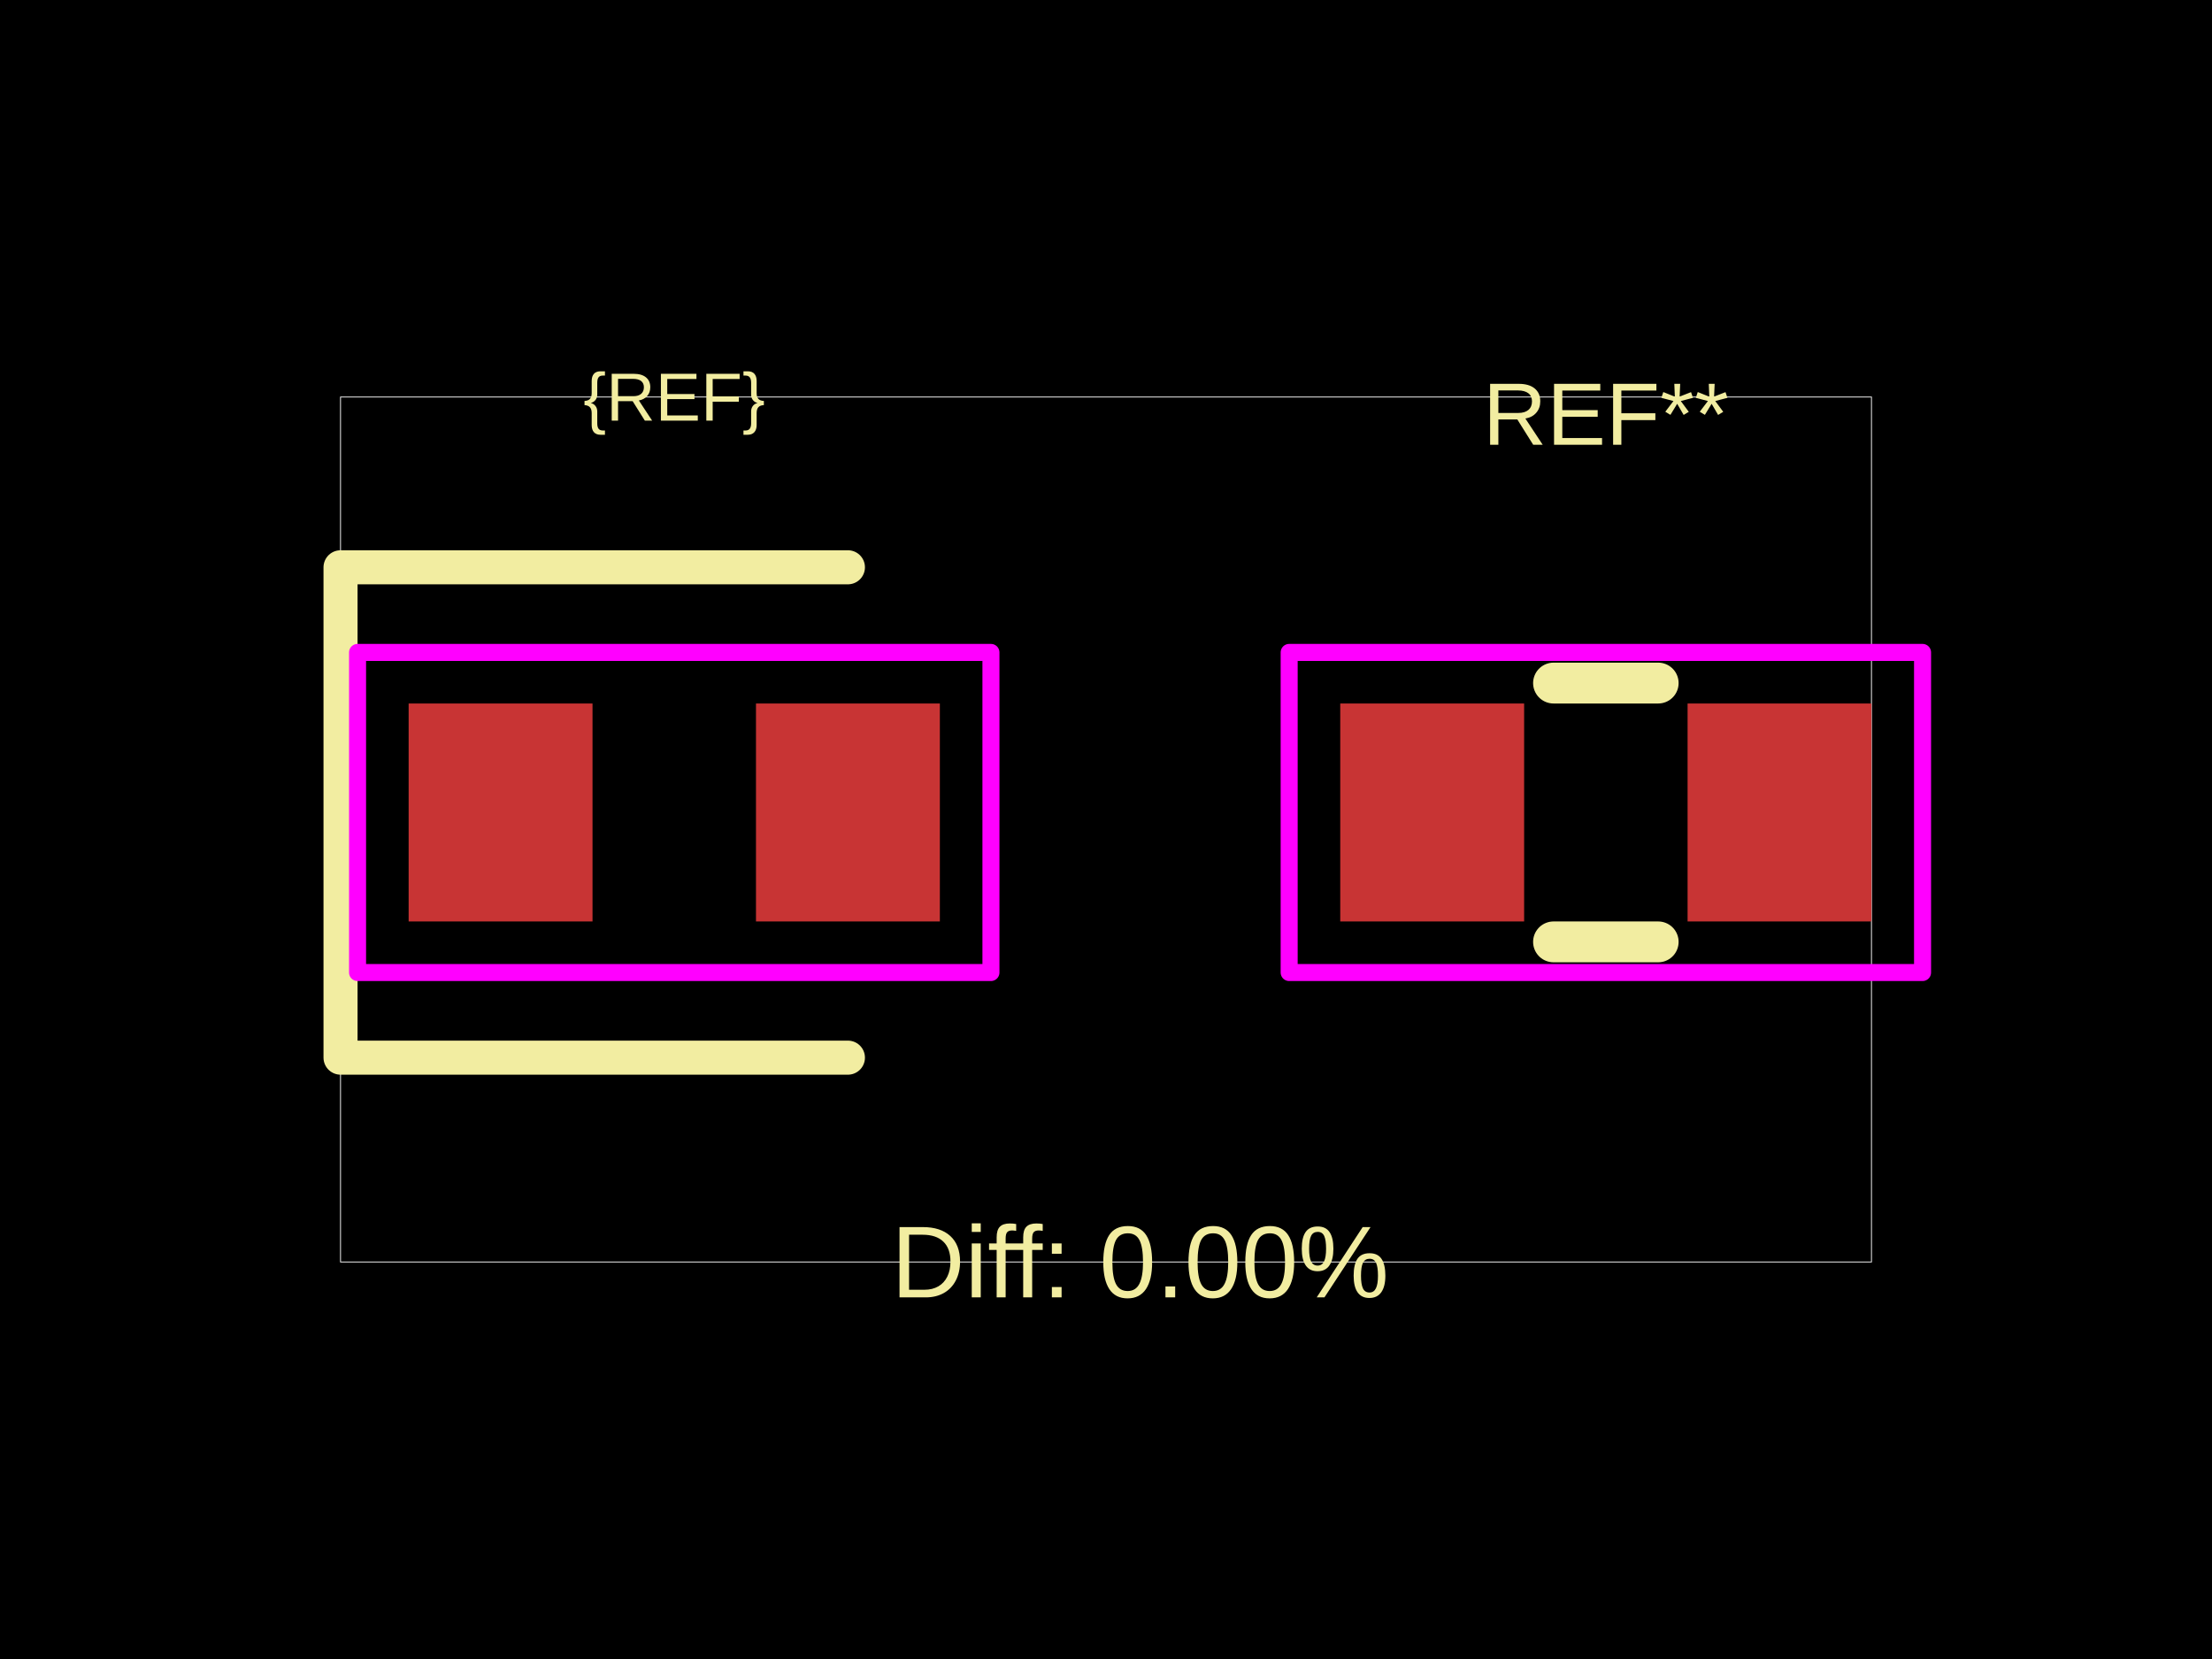
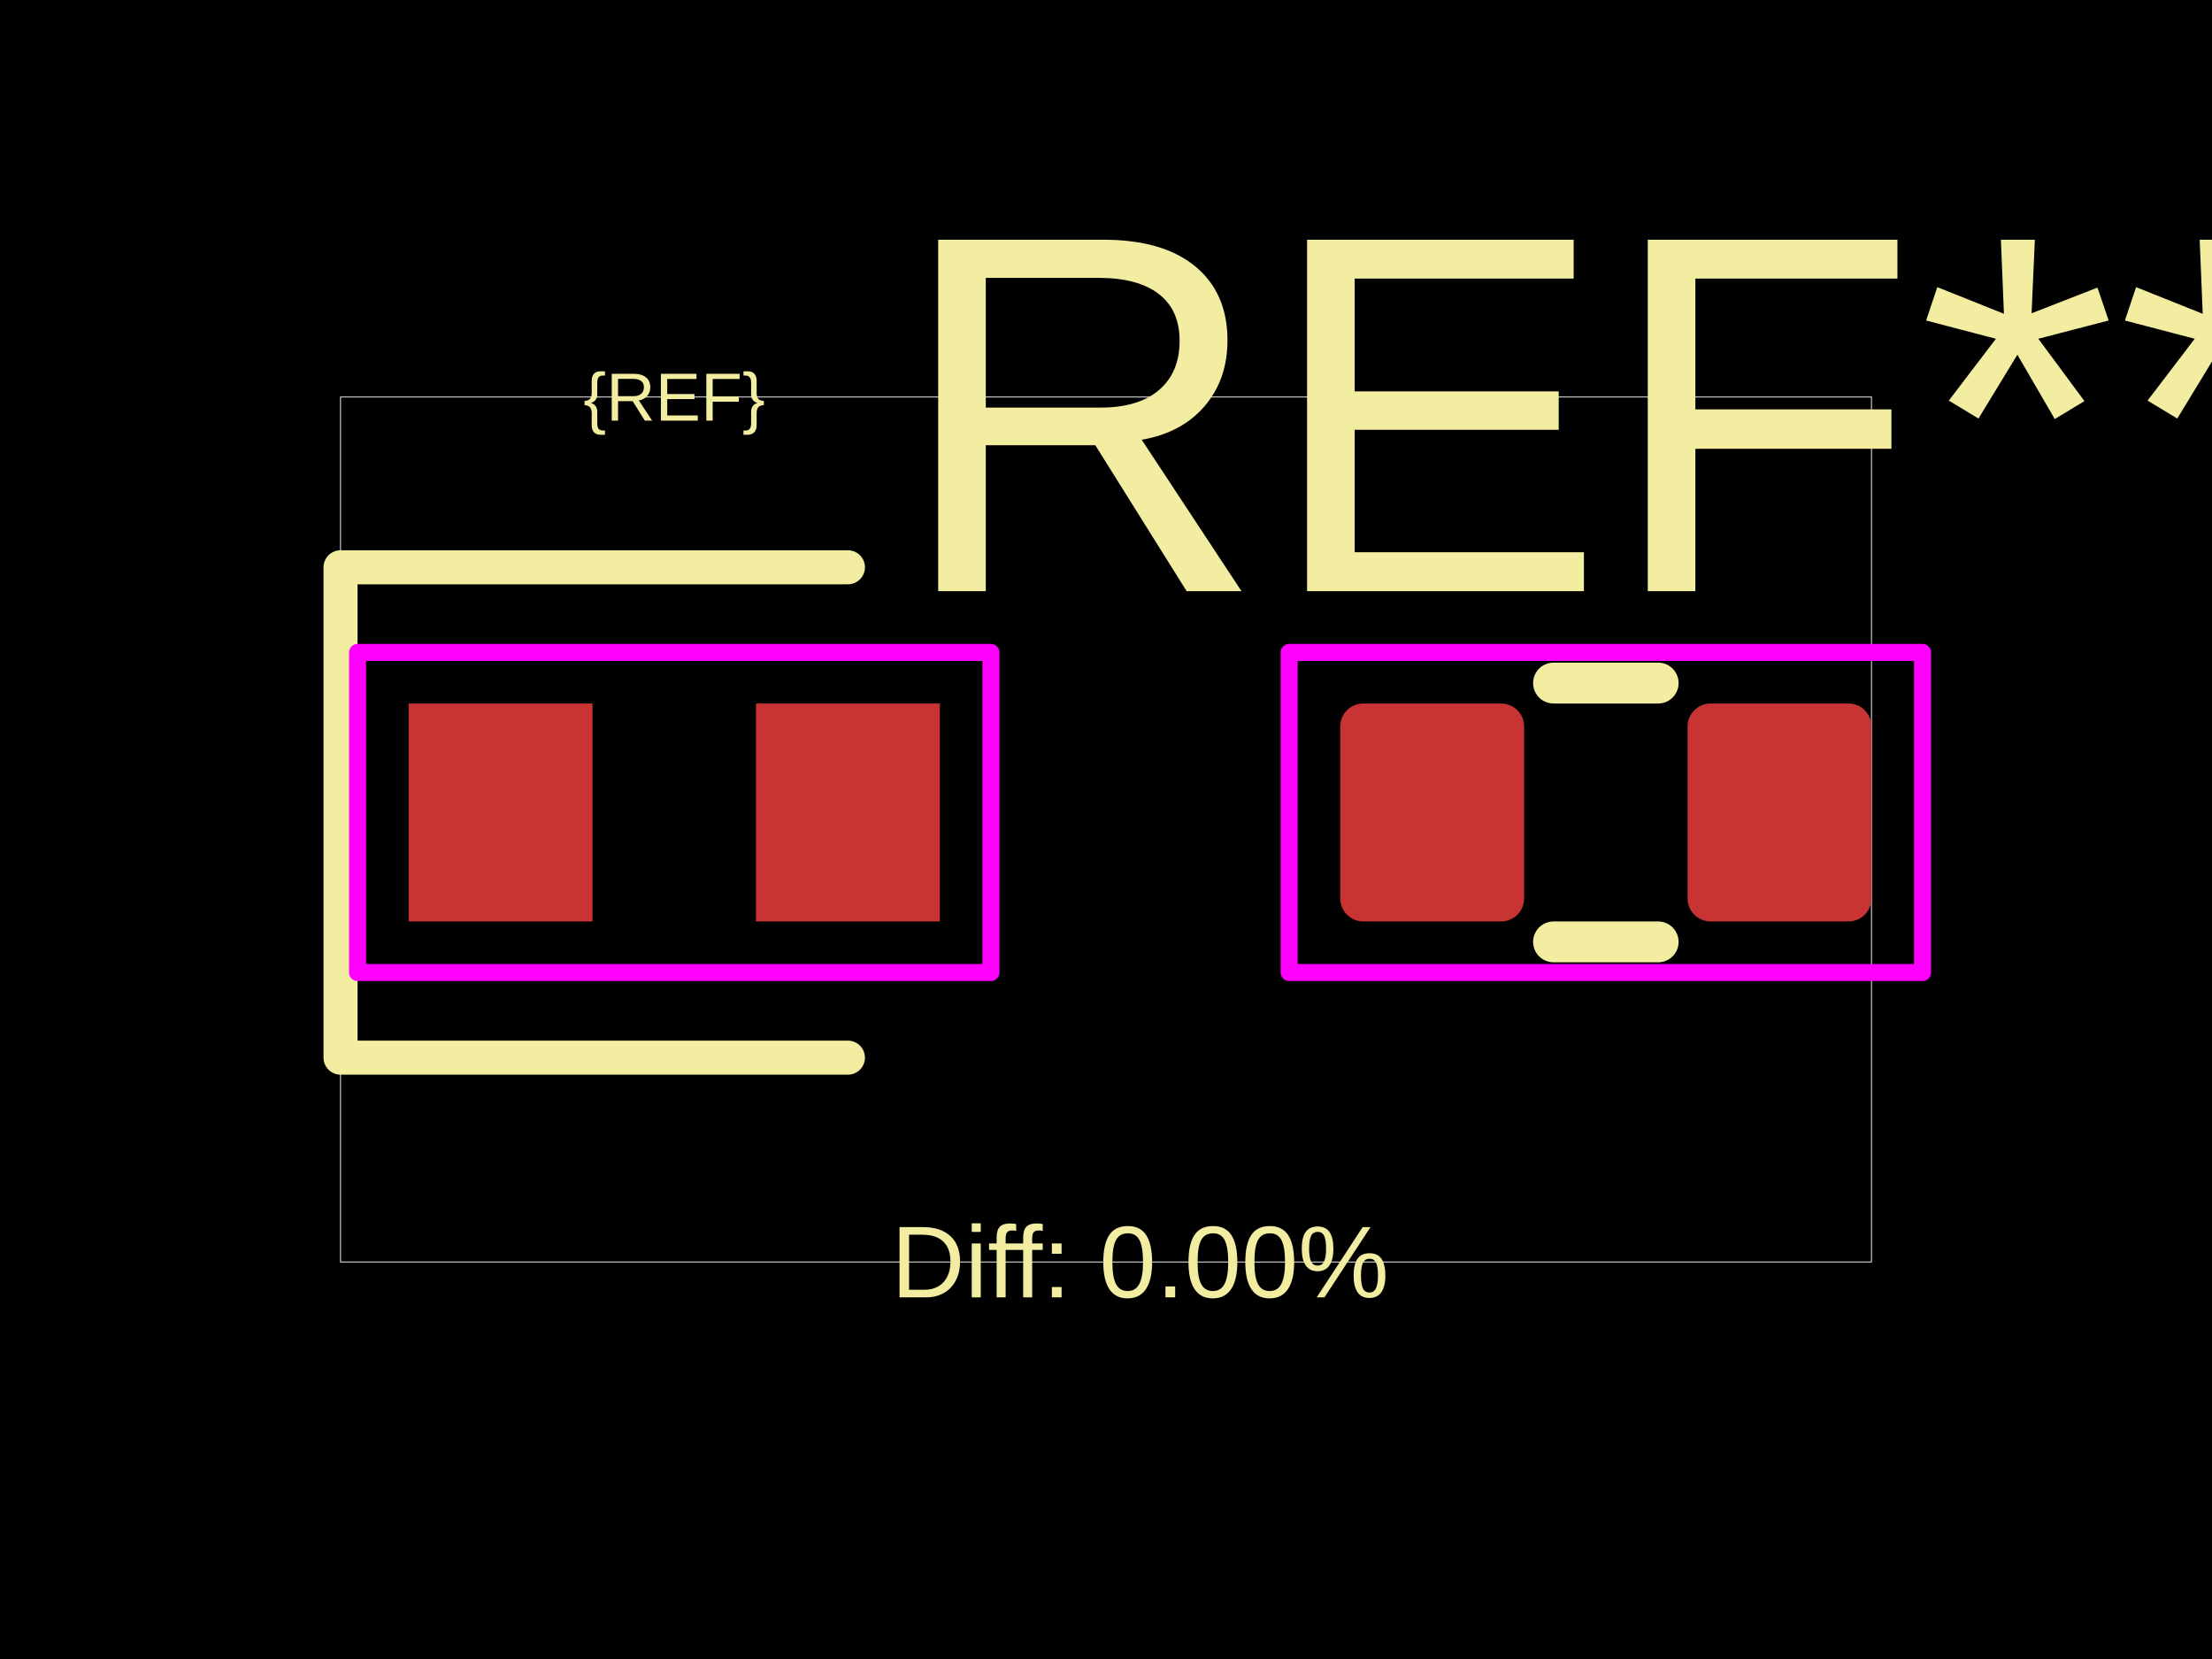
<svg xmlns="http://www.w3.org/2000/svg" width="800" height="600">
  <style />
  <rect class="boundary" x="0" y="0" fill="#000" width="800" height="600" data-type="pcb_background" data-pcb-layer="global" />
  <rect class="pcb-boundary" fill="none" stroke="#fff" stroke-width="0.3" x="123.157" y="143.59" width="553.685" height="312.82" data-type="pcb_boundary" data-pcb-layer="global" />
  <rect class="pcb-pad" fill="rgb(200, 52, 52)" x="147.789" y="254.432" width="66.505" height="78.821" data-type="pcb_smtpad" data-pcb-layer="top" />
  <rect class="pcb-pad" fill="rgb(200, 52, 52)" x="273.409" y="254.432" width="66.505" height="78.821" data-type="pcb_smtpad" data-pcb-layer="top" />
-   <rect class="pcb-pad" fill="rgb(200, 52, 52)" x="484.717" y="254.432" width="66.505" height="78.821" data-type="pcb_smtpad" data-pcb-layer="top" />
-   <rect class="pcb-pad" fill="rgb(200, 52, 52)" x="610.338" y="254.432" width="66.505" height="78.821" data-type="pcb_smtpad" data-pcb-layer="top" />
+   <rect class="pcb-pad" fill="rgb(200, 52, 52)" x="484.717" y="254.432" width="66.505" height="78.821" data-type="pcb_smtpad" data-pcb-layer="top" rx="8.313" ry="8.313" />
+   <rect class="pcb-pad" fill="rgb(200, 52, 52)" x="610.338" y="254.432" width="66.505" height="78.821" data-type="pcb_smtpad" data-pcb-layer="top" rx="8.313" ry="8.313" />
  <path class="pcb-silkscreen pcb-silkscreen-top" d="M 306.662 205.169 L 123.157 205.169 L 123.157 382.515 L 306.662 382.515" fill="none" stroke="#f2eda1" stroke-width="12.316" stroke-linecap="round" stroke-linejoin="round" data-pcb-component-id="" data-pcb-silkscreen-path-id="" data-type="pcb_silkscreen_path" data-pcb-layer="top" />
  <text x="0" y="0" dx="0" dy="0" fill="#f2eda1" font-family="Arial, sans-serif" font-size="24.631" text-anchor="middle" dominant-baseline="central" transform="matrix(1,0,0,1,243.8516,143.5902)" class="pcb-silkscreen-text pcb-silkscreen-top" data-pcb-silkscreen-text-id="pcb_component_1" stroke="none" data-type="pcb_silkscreen_text" data-pcb-layer="top">{REF}</text>
+   <text x="0" y="0" dx="0" dy="0" fill="#f2eda1" font-family="Arial, sans-serif" font-size="184.736" text-anchor="middle" dominant-baseline="central" transform="matrix(1,0,0,1,580.7799,149.748)" class="pcb-silkscreen-text pcb-silkscreen-top" data-pcb-silkscreen-text-id="pcb_component_0" stroke="none" data-type="pcb_silkscreen_text" data-pcb-layer="top">REF**</text>
  <path class="pcb-silkscreen pcb-silkscreen-top" d="M 561.858 247.042 L 599.702 247.042" fill="none" stroke="#f2eda1" stroke-width="14.779" stroke-linecap="round" stroke-linejoin="round" data-pcb-component-id="pcb_component_0" data-pcb-silkscreen-path-id="pcb_silkscreen_path_0" data-type="pcb_silkscreen_path" data-pcb-layer="top" />
  <path class="pcb-silkscreen pcb-silkscreen-top" d="M 561.858 340.642 L 599.702 340.642" fill="none" stroke="#f2eda1" stroke-width="14.779" stroke-linecap="round" stroke-linejoin="round" data-pcb-component-id="pcb_component_0" data-pcb-silkscreen-path-id="pcb_silkscreen_path_1" data-type="pcb_silkscreen_path" data-pcb-layer="top" />
-   <text x="0" y="0" dx="0" dy="0" fill="#f2eda1" font-family="Arial, sans-serif" font-size="32.021" text-anchor="middle" dominant-baseline="central" transform="matrix(1,0,0,1,580.7799,149.748)" class="pcb-silkscreen-text pcb-silkscreen-top" data-pcb-silkscreen-text-id="pcb_component_0" stroke="none" data-type="pcb_silkscreen_text" data-pcb-layer="top">REF**</text>
  <text x="0" y="0" dx="0" dy="0" fill="#f2eda1" font-family="Arial, sans-serif" font-size="36.947" text-anchor="middle" dominant-baseline="central" transform="matrix(1,0,0,1,412.3157,456.4098)" class="pcb-silkscreen-text pcb-silkscreen-top" data-pcb-silkscreen-text-id="" stroke="none" data-type="pcb_silkscreen_text" data-pcb-layer="top">Diff: 0.00%</text>
  <rect x="129.315" y="235.958" width="229.073" height="115.768" class="pcb-courtyard-rect pcb-courtyard-top" data-pcb-courtyard-rect-id="" data-type="pcb_courtyard_rect" data-pcb-layer="top" stroke-linejoin="round" fill="none" stroke="#FF00FF" stroke-width="6.158" />
  <rect x="466.244" y="235.958" width="229.073" height="115.768" class="pcb-courtyard-rect pcb-courtyard-top" data-pcb-courtyard-rect-id="pcb_courtyard_rect_0" data-type="pcb_courtyard_rect" data-pcb-layer="top" stroke-linejoin="round" fill="none" stroke="#FF00FF" stroke-width="6.158" />
</svg>
